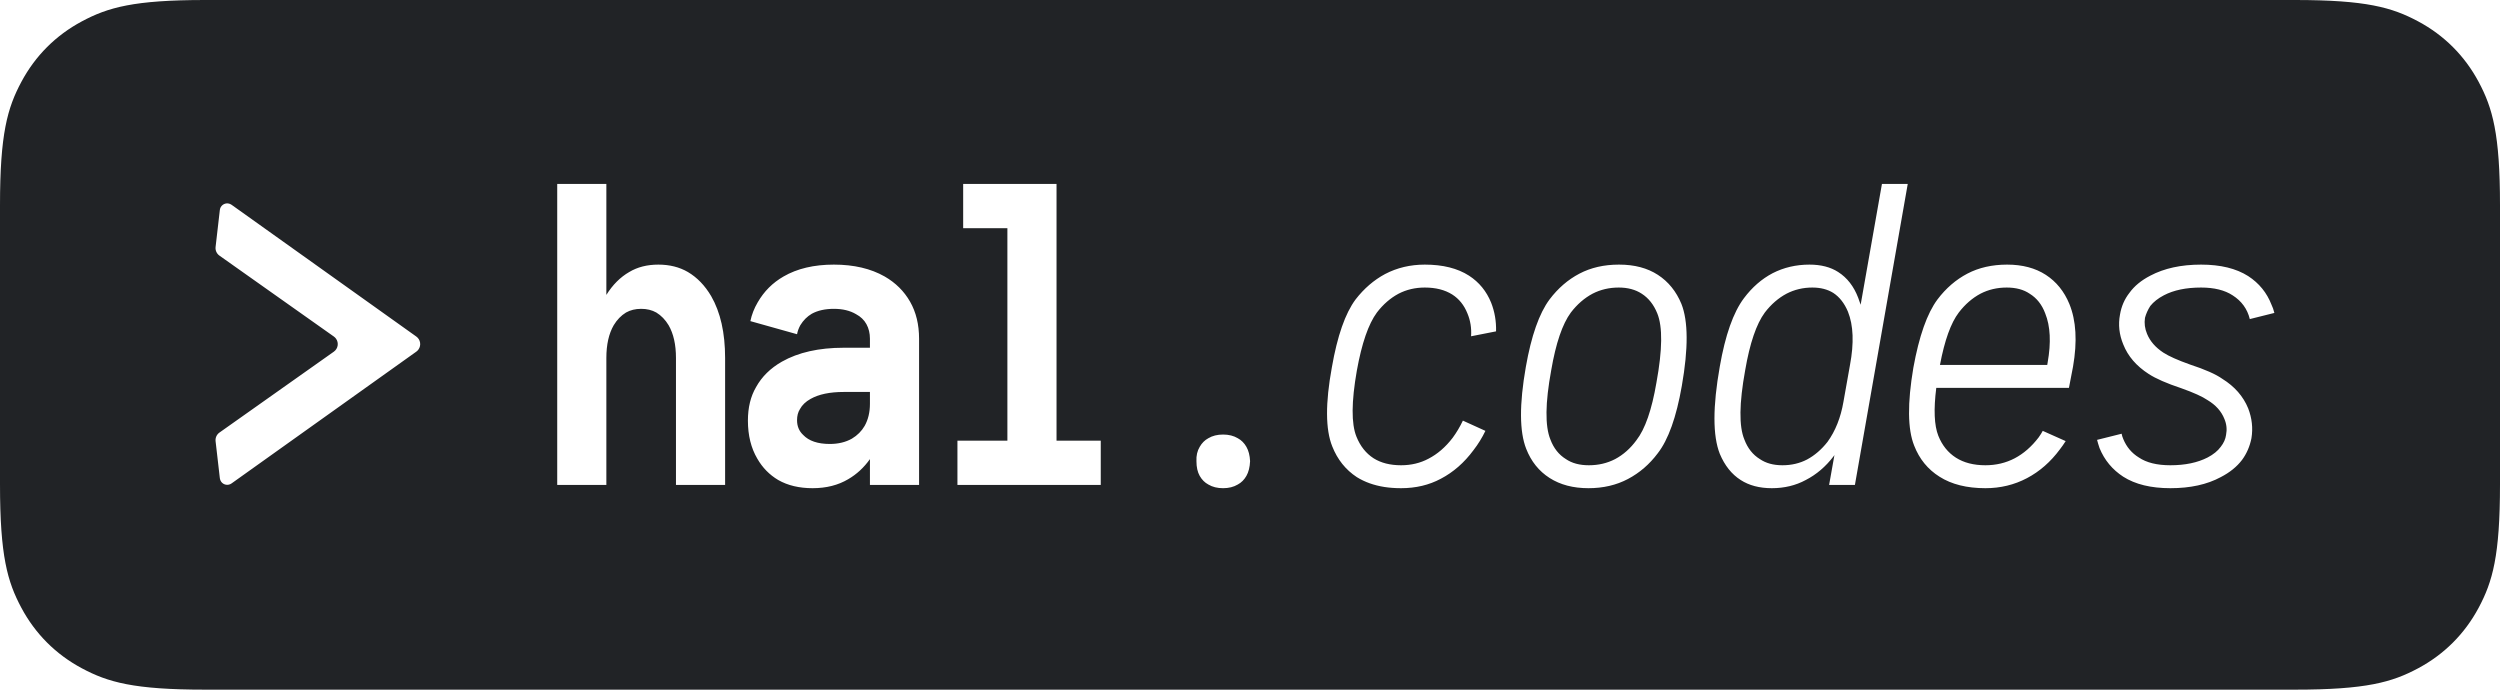
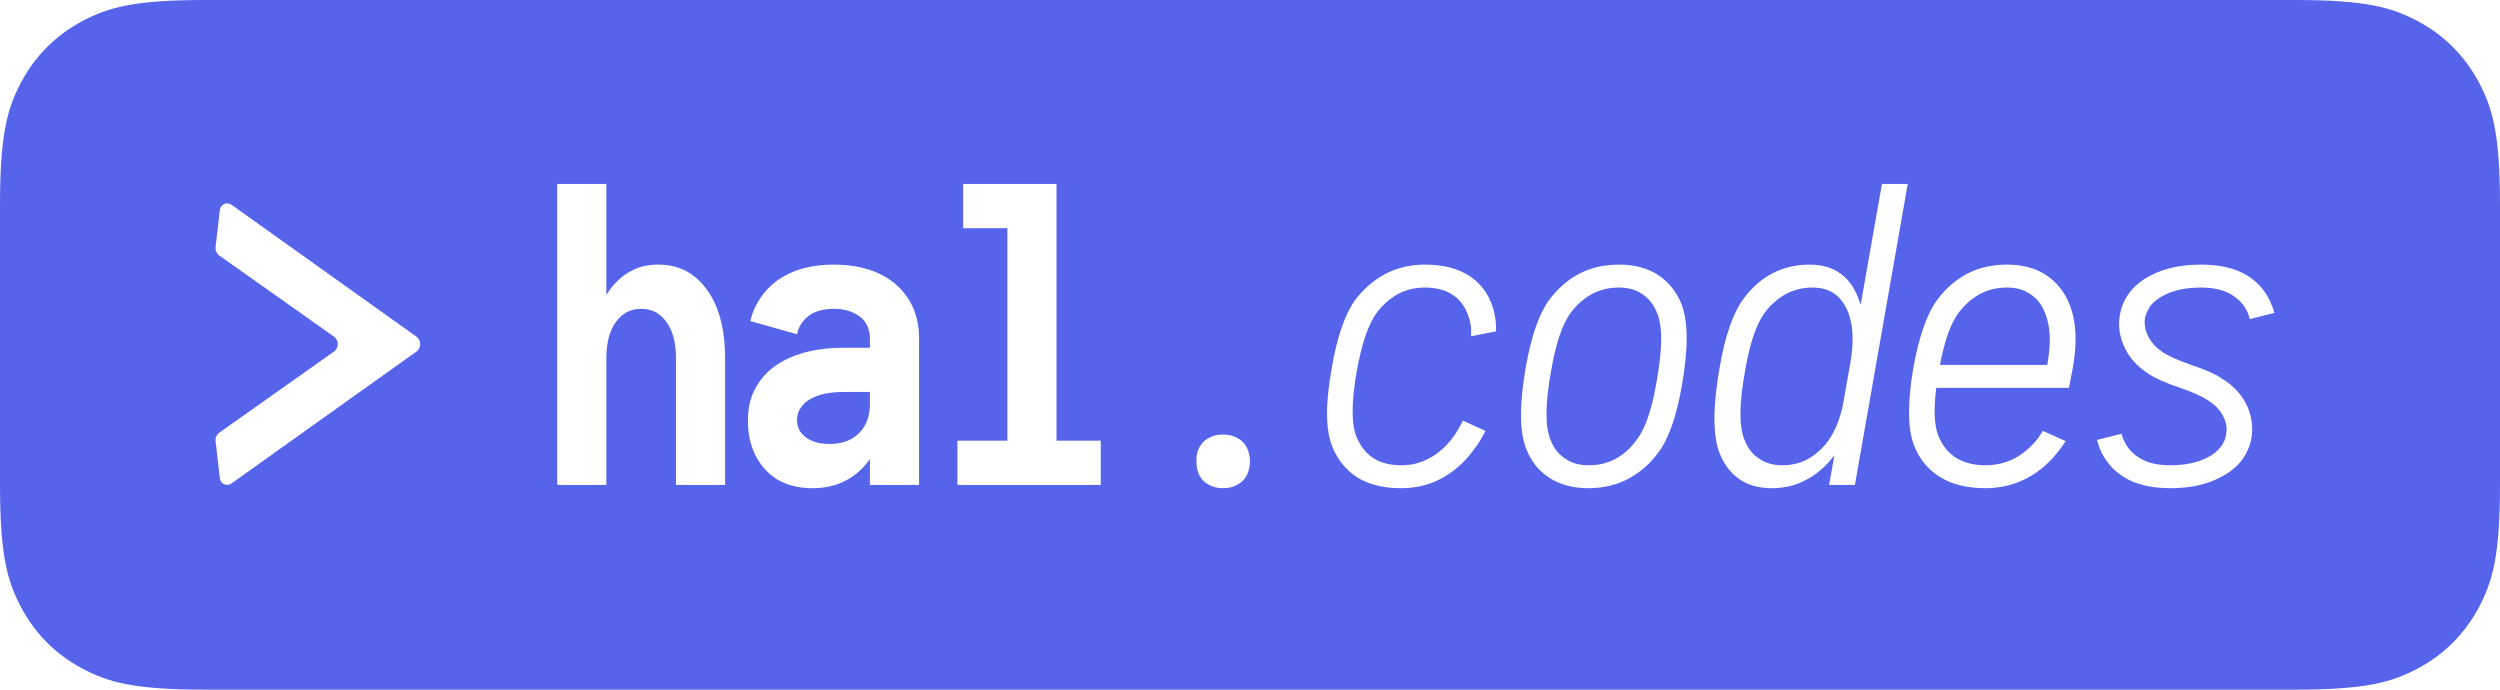
<svg xmlns="http://www.w3.org/2000/svg" width="232px" height="64px" viewBox="0 0 232 64" version="1.1">
  <defs />
  <g id="Page-1" stroke="none" stroke-width="1" fill="none" fill-rule="evenodd">
-     <g id="logo-copy" fill="#212326" fill-rule="nonzero">
+     <g id="logo-copy" fill="#5664EC" fill-rule="nonzero">
      <path d="M19.037,0 L212.963,1.5382229e-15 C219.583,3.22235548e-16 221.983,0.689 224.403,1.983 C226.823,3.278 228.722,5.177 230.017,7.597 C231.311,10.017 232,12.417 232,19.037 L232,44.963 C232,51.583 231.311,53.983 230.017,56.403 C228.722,58.823 226.823,60.722 224.403,62.017 C221.983,63.311 219.583,64 212.963,64 L19.037,64 C12.417,64 10.017,63.311 7.597,62.017 C5.177,60.722 3.278,58.823 1.983,56.403 C0.689,53.983 8.10658232e-16,51.583 0,44.963 L4.57819561e-15,19.037 C3.76753738e-15,12.417 0.689,10.017 1.983,7.597 C3.278,5.177 5.177,3.278 7.597,1.983 C10.017,0.689 12.417,1.21598735e-15 19.037,0 Z M20.006,22.921 C19.97,23.233 20.107,23.54 20.364,23.721 L30.981,31.23 C31.061,31.287 31.13,31.356 31.187,31.436 C31.461,31.824 31.369,32.36 30.981,32.635 L20.364,40.143 C20.107,40.325 19.97,40.632 20.006,40.944 L20.402,44.382 C20.415,44.498 20.458,44.608 20.526,44.703 C20.746,45.012 21.176,45.084 21.485,44.864 L38.634,32.633 C38.711,32.577 38.779,32.509 38.834,32.432 C39.11,32.045 39.02,31.508 38.634,31.232 L21.485,19.001 C21.39,18.933 21.28,18.891 21.164,18.878 C20.787,18.834 20.446,19.105 20.402,19.482 L20.006,22.921 Z M51.71,45 L56.27,45 L56.27,33.22 C56.27,31.979 56.498,30.965 56.954,30.18 C57.258,29.673 57.638,29.281 58.094,29.002 C58.499,28.774 58.968,28.66 59.5,28.66 C60.032,28.66 60.501,28.774 60.906,29.002 C61.362,29.281 61.742,29.673 62.046,30.18 C62.502,30.965 62.73,31.979 62.73,33.22 L62.73,45 L67.29,45 L67.29,33.22 C67.29,30.889 66.859,28.977 65.998,27.482 C65.415,26.494 64.693,25.747 63.832,25.24 C63.047,24.784 62.135,24.556 61.096,24.556 C60.057,24.556 59.158,24.784 58.398,25.24 C57.562,25.721 56.853,26.431 56.27,27.368 L56.27,17.07 L51.71,17.07 L51.71,45 Z M75.41,45.304 C76.677,45.304 77.779,45.025 78.716,44.468 C79.501,44.012 80.173,43.391 80.73,42.606 L80.73,45 L85.29,45 L85.29,31.434 C85.29,30.117 85.011,28.97 84.454,27.995 C83.897,27.02 83.111,26.241 82.098,25.658 C80.806,24.923 79.235,24.556 77.386,24.556 C75.537,24.556 73.979,24.923 72.712,25.658 C71.699,26.241 70.901,27.039 70.318,28.052 C69.989,28.609 69.761,29.192 69.634,29.8 L73.966,31.016 C74.017,30.737 74.118,30.459 74.27,30.18 C74.549,29.724 74.903,29.369 75.334,29.116 C75.891,28.812 76.575,28.66 77.386,28.66 C78.197,28.66 78.881,28.825 79.438,29.154 C79.869,29.382 80.192,29.692 80.407,30.085 C80.622,30.478 80.73,30.927 80.73,31.434 L80.73,32.27 L78.298,32.27 C75.993,32.27 74.08,32.701 72.56,33.562 C71.496,34.17 70.698,34.955 70.166,35.918 C69.659,36.779 69.406,37.818 69.406,39.034 C69.406,40.402 69.697,41.58 70.28,42.568 C70.761,43.404 71.407,44.063 72.218,44.544 C73.105,45.051 74.169,45.304 75.41,45.304 Z M77.006,41.2 C75.891,41.2 75.068,40.921 74.536,40.364 C74.156,40.009 73.966,39.553 73.966,38.996 C73.966,38.591 74.055,38.249 74.232,37.97 C74.435,37.59 74.764,37.273 75.22,37.02 C75.98,36.589 77.006,36.374 78.298,36.374 L80.73,36.374 L80.73,37.476 C80.73,38.261 80.565,38.945 80.236,39.528 C79.957,40.009 79.565,40.402 79.058,40.706 C78.475,41.035 77.791,41.2 77.006,41.2 Z M88.85,45 L102.15,45 L102.15,40.896 L98.046,40.896 L98.046,17.07 L89.382,17.07 L89.382,21.174 L93.486,21.174 L93.486,40.896 L88.85,40.896 L88.85,45 Z M113.5,45.304 C114.032,45.304 114.488,45.19 114.868,44.962 C115.197,44.785 115.463,44.519 115.666,44.164 C115.869,43.809 115.983,43.353 116.008,42.796 C115.983,42.264 115.869,41.821 115.666,41.466 C115.463,41.111 115.197,40.845 114.868,40.668 C114.488,40.44 114.032,40.326 113.5,40.326 C112.968,40.326 112.512,40.44 112.132,40.668 C111.803,40.845 111.537,41.111 111.334,41.466 C111.106,41.846 111.005,42.289 111.03,42.796 C111.03,43.075 111.055,43.328 111.106,43.556 C111.157,43.784 111.233,43.987 111.334,44.164 C111.537,44.519 111.803,44.785 112.132,44.962 C112.512,45.19 112.968,45.304 113.5,45.304 Z M130.018,45.304 C131.386,45.304 132.615,45.013 133.704,44.43 C134.869,43.822 135.883,42.935 136.744,41.77 C137.175,41.213 137.542,40.617 137.846,39.984 L135.756,39.034 C135.477,39.617 135.161,40.149 134.806,40.63 C134.147,41.491 133.4,42.137 132.564,42.568 C131.804,42.973 130.955,43.176 130.018,43.176 C129.005,43.176 128.156,42.961 127.472,42.53 C126.763,42.074 126.231,41.403 125.876,40.516 C125.395,39.325 125.407,37.286 125.914,34.398 C126.37,31.865 126.991,30.066 127.776,29.002 C128.359,28.242 129.03,27.659 129.79,27.254 C130.525,26.874 131.335,26.684 132.222,26.684 C133.235,26.684 134.084,26.899 134.768,27.33 C135.401,27.735 135.87,28.318 136.174,29.078 C136.453,29.737 136.567,30.446 136.516,31.206 L138.834,30.75 C138.859,29.813 138.707,28.926 138.378,28.09 C137.947,27.026 137.263,26.19 136.326,25.582 C135.262,24.898 133.894,24.556 132.222,24.556 C130.879,24.556 129.651,24.847 128.536,25.43 C127.497,25.987 126.585,26.773 125.8,27.786 C124.837,29.078 124.103,31.181 123.596,34.094 C122.988,37.413 123.001,39.857 123.634,41.428 C124.115,42.644 124.875,43.594 125.914,44.278 C126.649,44.734 127.497,45.038 128.46,45.19 C128.941,45.266 129.461,45.304 130.018,45.304 Z M147.41,45.304 C148.778,45.304 150,45.019 151.077,44.449 C152.154,43.879 153.072,43.087 153.832,42.074 C154.82,40.807 155.567,38.717 156.074,35.804 C156.682,32.333 156.669,29.8 156.036,28.204 C155.555,27.039 154.826,26.139 153.851,25.506 C152.876,24.873 151.679,24.556 150.26,24.556 L150.222,24.556 C148.854,24.556 147.638,24.835 146.574,25.392 C145.51,25.949 144.585,26.747 143.8,27.786 C142.837,29.078 142.103,31.168 141.596,34.056 C140.988,37.527 141.001,40.06 141.634,41.656 C142.09,42.821 142.812,43.721 143.8,44.354 C144.788,44.987 145.991,45.304 147.41,45.304 Z M147.448,43.176 C146.587,43.176 145.877,42.986 145.32,42.606 C144.661,42.201 144.18,41.593 143.876,40.782 C143.369,39.541 143.395,37.4 143.952,34.36 C144.383,31.852 144.991,30.066 145.776,29.002 C146.359,28.242 147.03,27.659 147.79,27.254 C148.525,26.874 149.335,26.684 150.222,26.684 C151.058,26.684 151.767,26.874 152.35,27.254 C152.983,27.659 153.465,28.267 153.794,29.078 C154.301,30.319 154.275,32.46 153.718,35.5 C153.287,38.033 152.667,39.819 151.856,40.858 C151.299,41.618 150.64,42.201 149.88,42.606 C149.145,42.986 148.335,43.176 147.448,43.176 Z M164.422,45.304 C165.587,45.304 166.639,45.051 167.576,44.544 C168.564,44.037 169.425,43.303 170.16,42.34 C170.185,42.289 170.211,42.251 170.236,42.226 L169.742,45 L172.136,45 L177.038,17.07 L174.644,17.07 L172.668,28.28 C172.592,28.052 172.516,27.837 172.44,27.634 C172.035,26.57 171.414,25.772 170.578,25.24 C169.869,24.784 168.982,24.556 167.918,24.556 C166.677,24.556 165.537,24.822 164.498,25.354 C163.485,25.886 162.598,26.659 161.838,27.672 C160.85,28.989 160.103,31.105 159.596,34.018 C158.937,37.742 158.937,40.44 159.596,42.112 C160.052,43.201 160.698,44.012 161.534,44.544 C162.319,45.051 163.282,45.304 164.422,45.304 Z M165.41,43.176 C164.574,43.176 163.877,42.986 163.32,42.606 C162.661,42.201 162.18,41.593 161.876,40.782 C161.369,39.566 161.395,37.425 161.952,34.36 C162.383,31.852 162.991,30.066 163.776,29.002 C164.359,28.242 165.03,27.659 165.79,27.254 C166.525,26.874 167.323,26.684 168.184,26.684 C168.944,26.684 169.59,26.849 170.122,27.178 C170.705,27.558 171.161,28.141 171.49,28.926 C171.997,30.193 172.06,31.839 171.68,33.866 L171.072,37.286 C170.819,38.755 170.325,39.997 169.59,41.01 C169.033,41.719 168.399,42.264 167.69,42.644 C167.006,42.999 166.246,43.176 165.41,43.176 Z M184.246,45.304 C185.639,45.304 186.925,44.994 188.103,44.373 C189.281,43.752 190.301,42.859 191.162,41.694 C191.339,41.466 191.517,41.213 191.694,40.934 L189.566,39.984 C189.49,40.136 189.363,40.339 189.186,40.592 C188.527,41.453 187.786,42.099 186.963,42.53 C186.14,42.961 185.234,43.176 184.246,43.176 C183.157,43.176 182.245,42.942 181.51,42.473 C180.775,42.004 180.231,41.327 179.876,40.44 C179.496,39.477 179.433,37.995 179.686,35.994 L191.998,35.994 L192.378,34.018 C192.783,31.687 192.669,29.749 192.036,28.204 C191.555,27.039 190.826,26.139 189.851,25.506 C188.876,24.873 187.679,24.556 186.26,24.556 C184.867,24.556 183.638,24.835 182.574,25.392 C181.51,25.949 180.585,26.747 179.8,27.786 C178.837,29.078 178.09,31.193 177.558,34.132 C177.001,37.425 177.026,39.832 177.634,41.352 C178.115,42.593 178.901,43.556 179.99,44.24 C181.105,44.949 182.523,45.304 184.246,45.304 Z M189.984,33.866 L180.028,33.866 C180.459,31.586 181.041,29.965 181.776,29.002 C182.359,28.242 183.03,27.659 183.79,27.254 C184.525,26.874 185.335,26.684 186.222,26.684 C187.083,26.684 187.793,26.874 188.35,27.254 C189.009,27.659 189.49,28.267 189.794,29.078 C190.275,30.269 190.351,31.789 190.022,33.638 L189.984,33.866 Z M201.41,45.304 C203.259,45.304 204.817,44.962 206.084,44.278 C206.92,43.847 207.579,43.315 208.06,42.682 C208.491,42.099 208.782,41.428 208.934,40.668 C209.086,39.731 208.985,38.806 208.63,37.894 C208.174,36.779 207.376,35.867 206.236,35.158 C205.628,34.727 204.627,34.284 203.234,33.828 C202.094,33.423 201.271,33.055 200.764,32.726 C200.029,32.245 199.523,31.662 199.244,30.978 C199.041,30.497 198.978,30.003 199.054,29.496 C199.155,29.116 199.32,28.749 199.548,28.394 C199.852,28.014 200.27,27.685 200.802,27.406 C201.714,26.925 202.867,26.684 204.26,26.684 C205.476,26.684 206.451,26.925 207.186,27.406 C208.022,27.938 208.554,28.673 208.782,29.61 L211.062,29.04 C210.986,28.736 210.897,28.483 210.796,28.28 C210.365,27.165 209.643,26.279 208.63,25.62 C207.515,24.911 206.059,24.556 204.26,24.556 C202.411,24.556 200.84,24.898 199.548,25.582 C198.712,26.013 198.066,26.545 197.61,27.178 C197.154,27.761 196.863,28.432 196.736,29.192 C196.559,30.129 196.66,31.054 197.04,31.966 C197.471,33.055 198.256,33.967 199.396,34.702 C200.055,35.133 201.068,35.576 202.436,36.032 C203.576,36.437 204.387,36.805 204.868,37.134 C205.628,37.59 206.147,38.173 206.426,38.882 C206.629,39.363 206.679,39.857 206.578,40.364 C206.527,40.744 206.363,41.111 206.084,41.466 C205.805,41.846 205.4,42.175 204.868,42.454 C203.931,42.935 202.778,43.176 201.41,43.176 C200.169,43.176 199.193,42.935 198.484,42.454 C197.825,42.049 197.344,41.479 197.04,40.744 C196.964,40.567 196.913,40.402 196.888,40.25 L194.608,40.82 C194.659,41.023 194.735,41.276 194.836,41.58 C195.292,42.695 196.027,43.581 197.04,44.24 C198.155,44.949 199.611,45.304 201.41,45.304 Z" id="logo" />
    </g>
  </g>
</svg>
